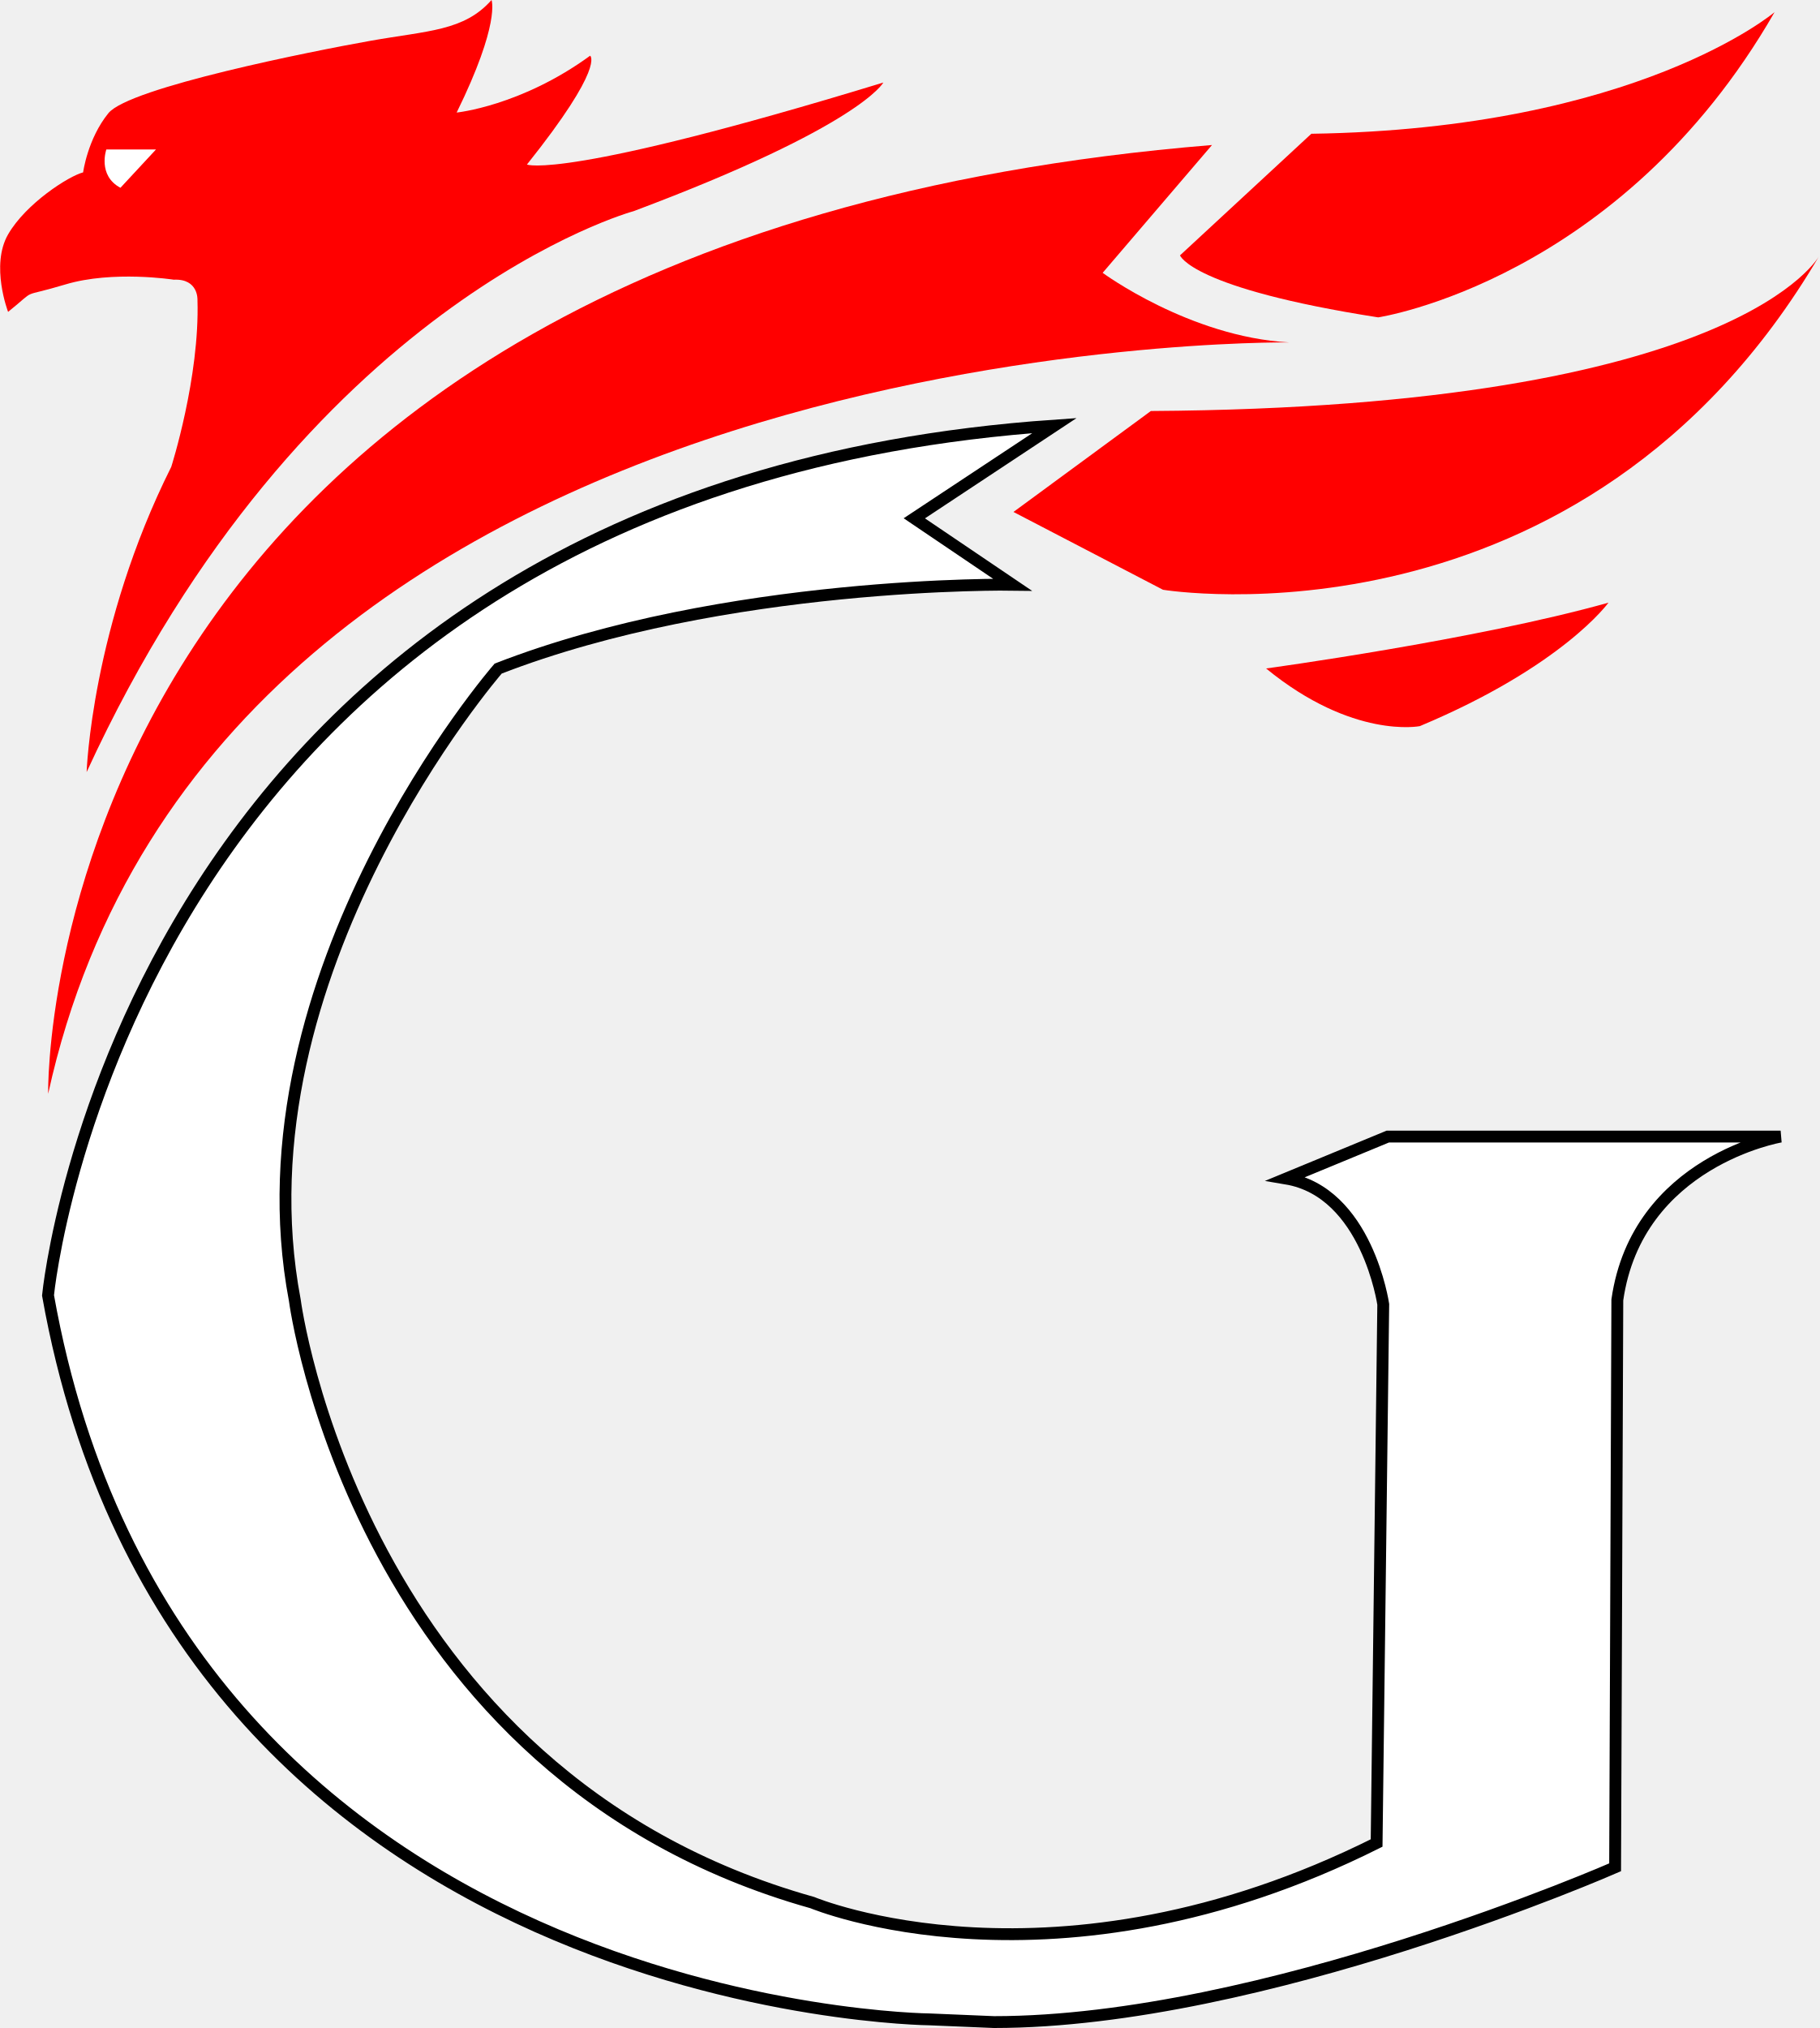
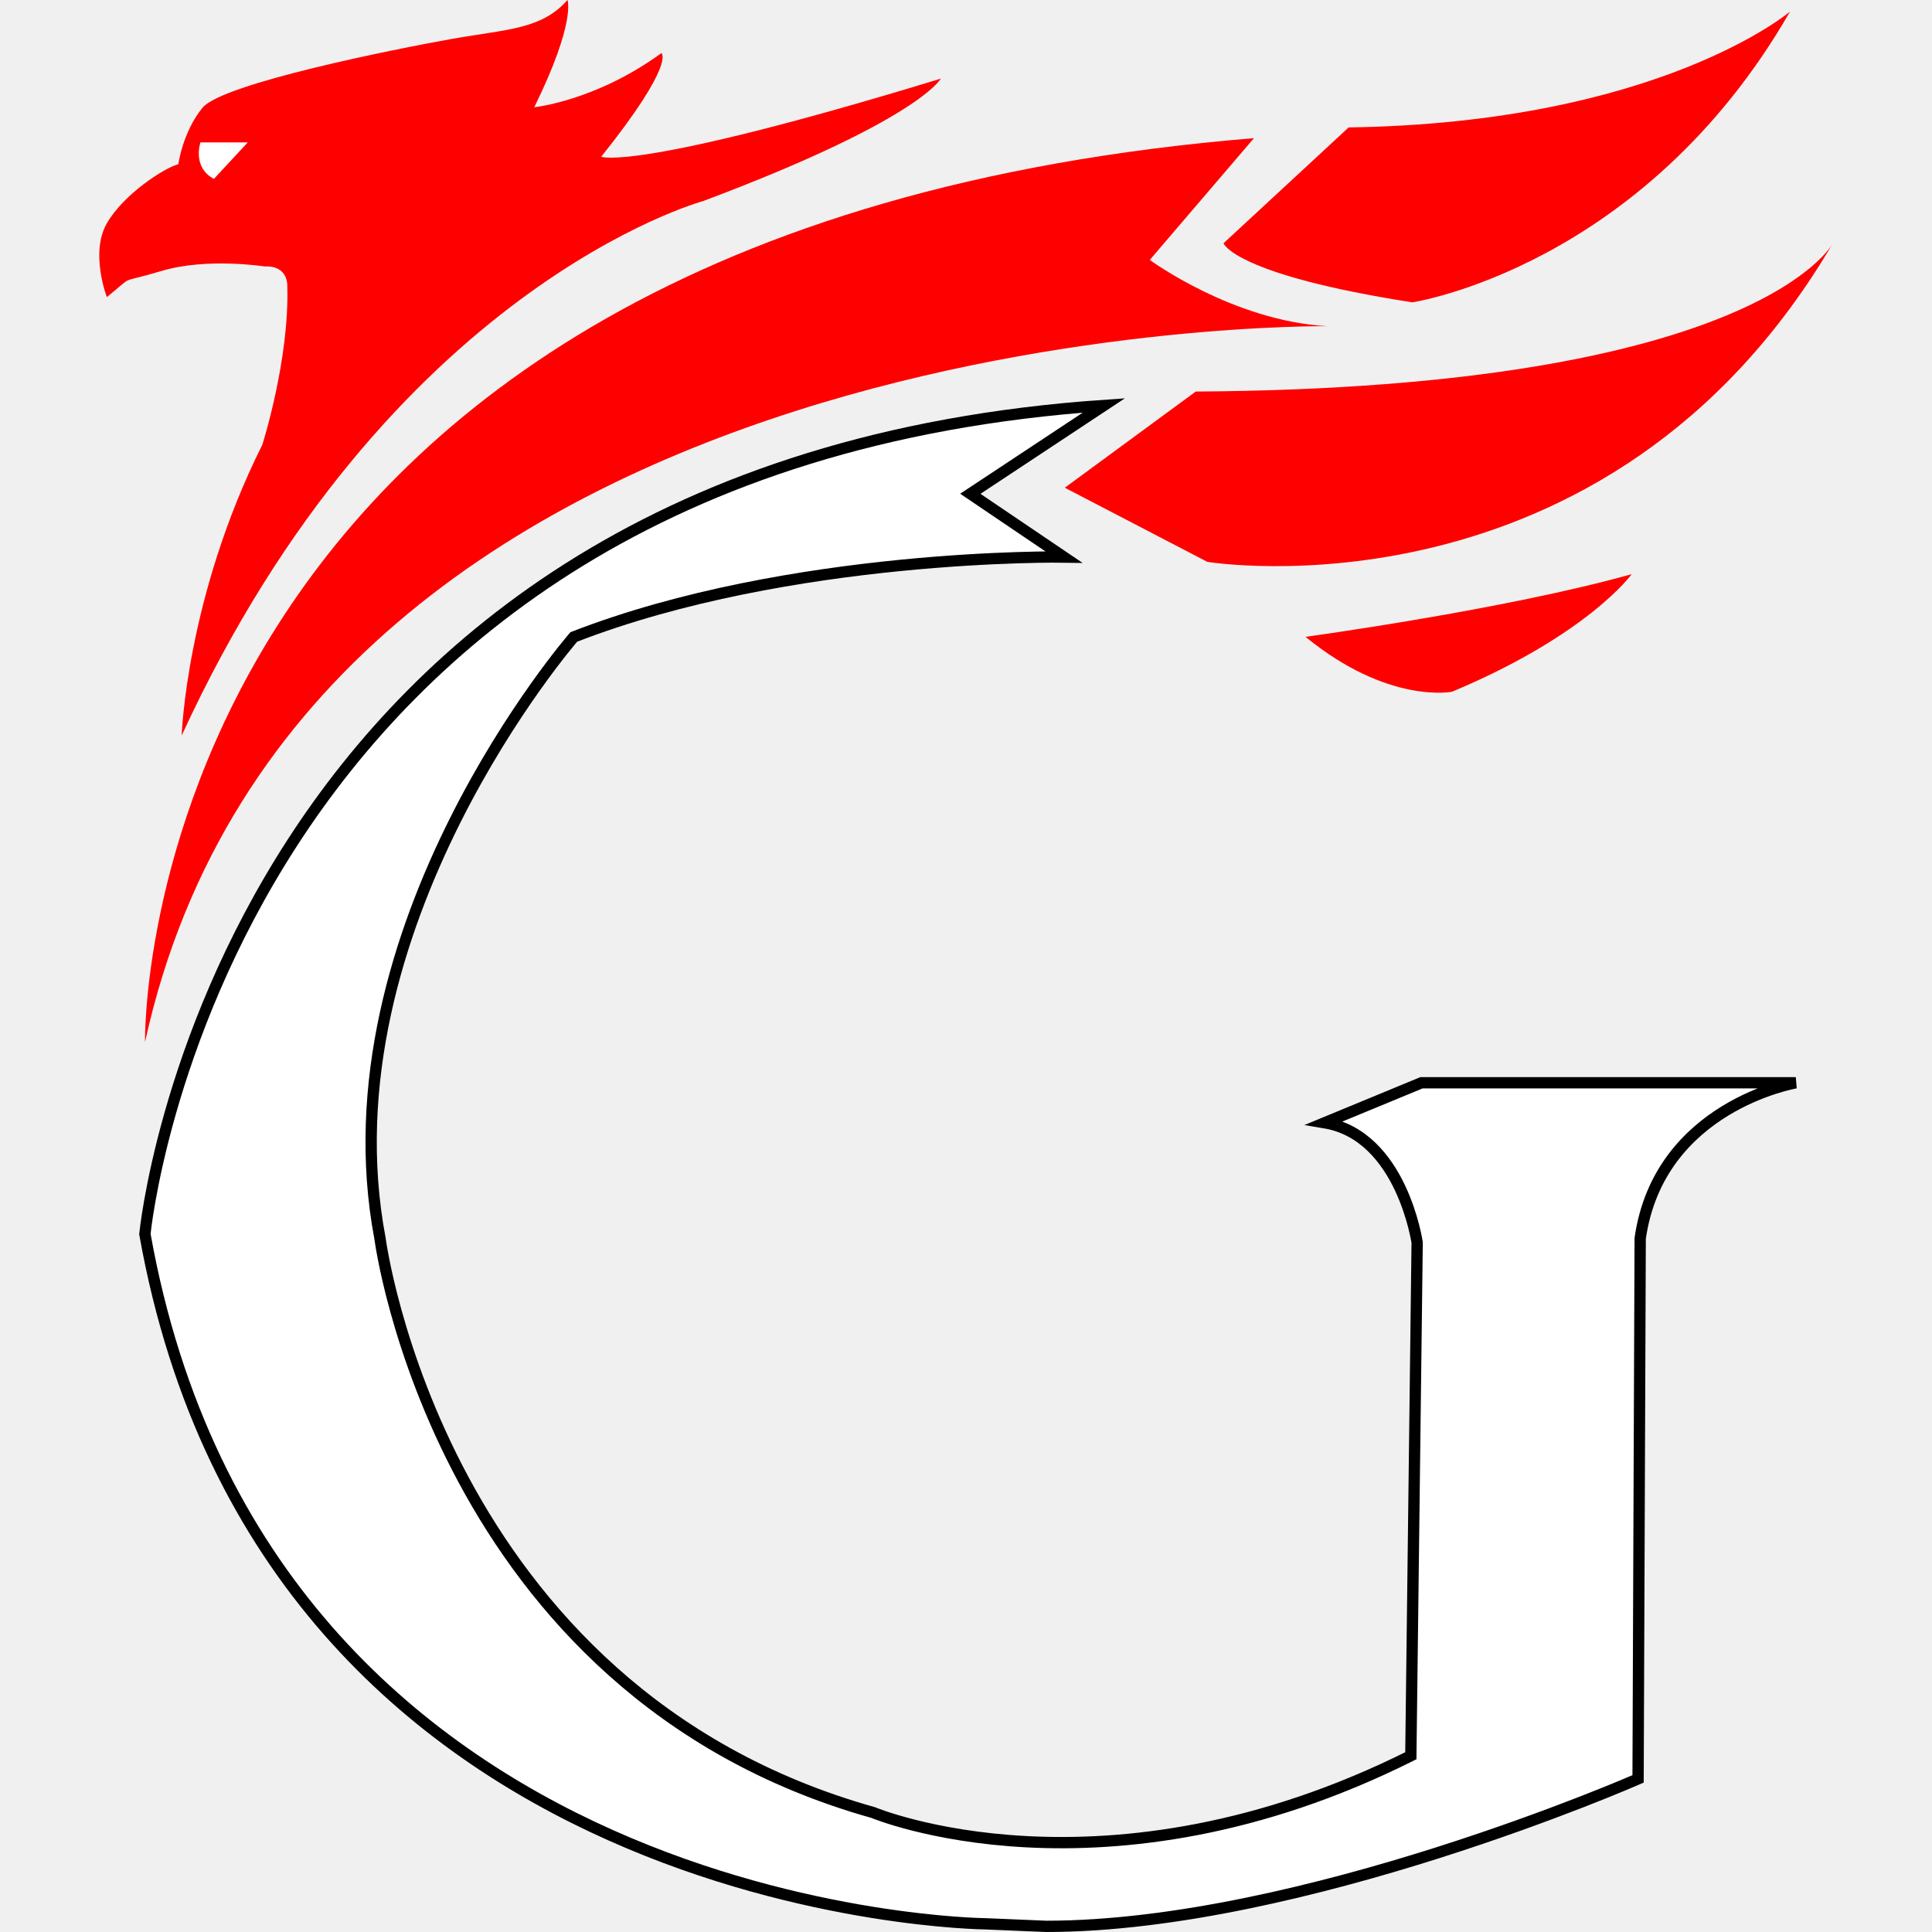
- <svg xmlns="http://www.w3.org/2000/svg" id="Layer_2" data-name="Layer 2" viewBox="0 0 460.8 513.5">
+ <svg xmlns="http://www.w3.org/2000/svg" id="Layer_2" data-name="Layer 2" width="32" height="32" viewBox="0 0 460.8 513.5">
  <defs>
    <style>.cls-1,.cls-3{fill:#fff;}.cls-1{stroke:#000;stroke-miterlimit:10;stroke-width:3px;}.cls-2{fill:red;}</style>
  </defs>
  <path class="cls-1" d="M351.34,298.41l25.71-10.62h99.5s-36.33,6.15-41.36,41.36l-.56,143.66S345.33,512,277.32,512l-16.21-.68S70.18,509.7,37.76,328c0,0,19.56-204,254.89-220.24l-35.5,23.48L282,148.05s-72.67-1.12-130.24,21.24c0,0-67.16,77.21-51.5,159.93,0,0,15.55,120.11,131.06,152.53,0,0,61.3,25.72,142.91-15.09l1.68-136.39S371.81,301.86,351.34,298.41Z" transform="translate(-25.6 0)" />
  <path class="cls-2" d="M346.24,169.26s53.08-7.22,86.7-16.66c0,0-11.5,16.07-47.77,31.26C385.17,183.86,368.21,187.25,346.24,169.26Z" transform="translate(-25.6 0)" />
  <path class="cls-2" d="M317.06,104.07l-34.8,25.56,37.87,19.7S426.36,166.88,486.4,64.66C486.4,64.66,466.39,103.15,317.06,104.07Z" transform="translate(-25.6 0)" />
  <path class="cls-2" d="M357.7,33.87,324.44,64.66s2.78,8.31,50.19,15.7c0,0,61.27-9.23,100.38-77.28C475,3.08,440.22,32.64,357.7,33.87Z" transform="translate(-25.6 0)" />
  <path class="cls-2" d="M332.54,36.72,304.85,69.08S326.79,85.26,352,86.7c0,0-271.76-3.4-314.2,190.24C37.76,276.94,33.88,61.17,332.54,36.72Z" transform="translate(-25.6 0)" />
  <path class="cls-2" d="M47.54,195.49s1.2-36.83,21.43-77.28c0,0,7.24-22.64,6.64-42.26,0,0,.3-5.43-6-5.13,0,0-15.39-2.42-27.47,1.21s-6.64.6-14.49,6.94c0,0-4.53-11.77,0-19.62s15.4-14.79,19-15.7c0,0,1.12-8.5,6.41-15s51.84-15.74,66.37-18.32S143.15,7.87,150.08,0c0,0,2.3,5.84-8.83,28.5,0,0,16.29-1.63,33.8-14.39,0,0,3.93,2.58-16,27.55,0,0,9,4.07,90.25-20.76,0,0-5.7,11-63.24,32.57C186,53.47,102.38,76.28,47.54,195.49Z" transform="translate(-25.6 0)" />
  <path class="cls-3" d="M52.53,37.85s-2.29,6.56,3.57,9.7l9-9.7Z" transform="translate(-25.6 0)" />
</svg>
